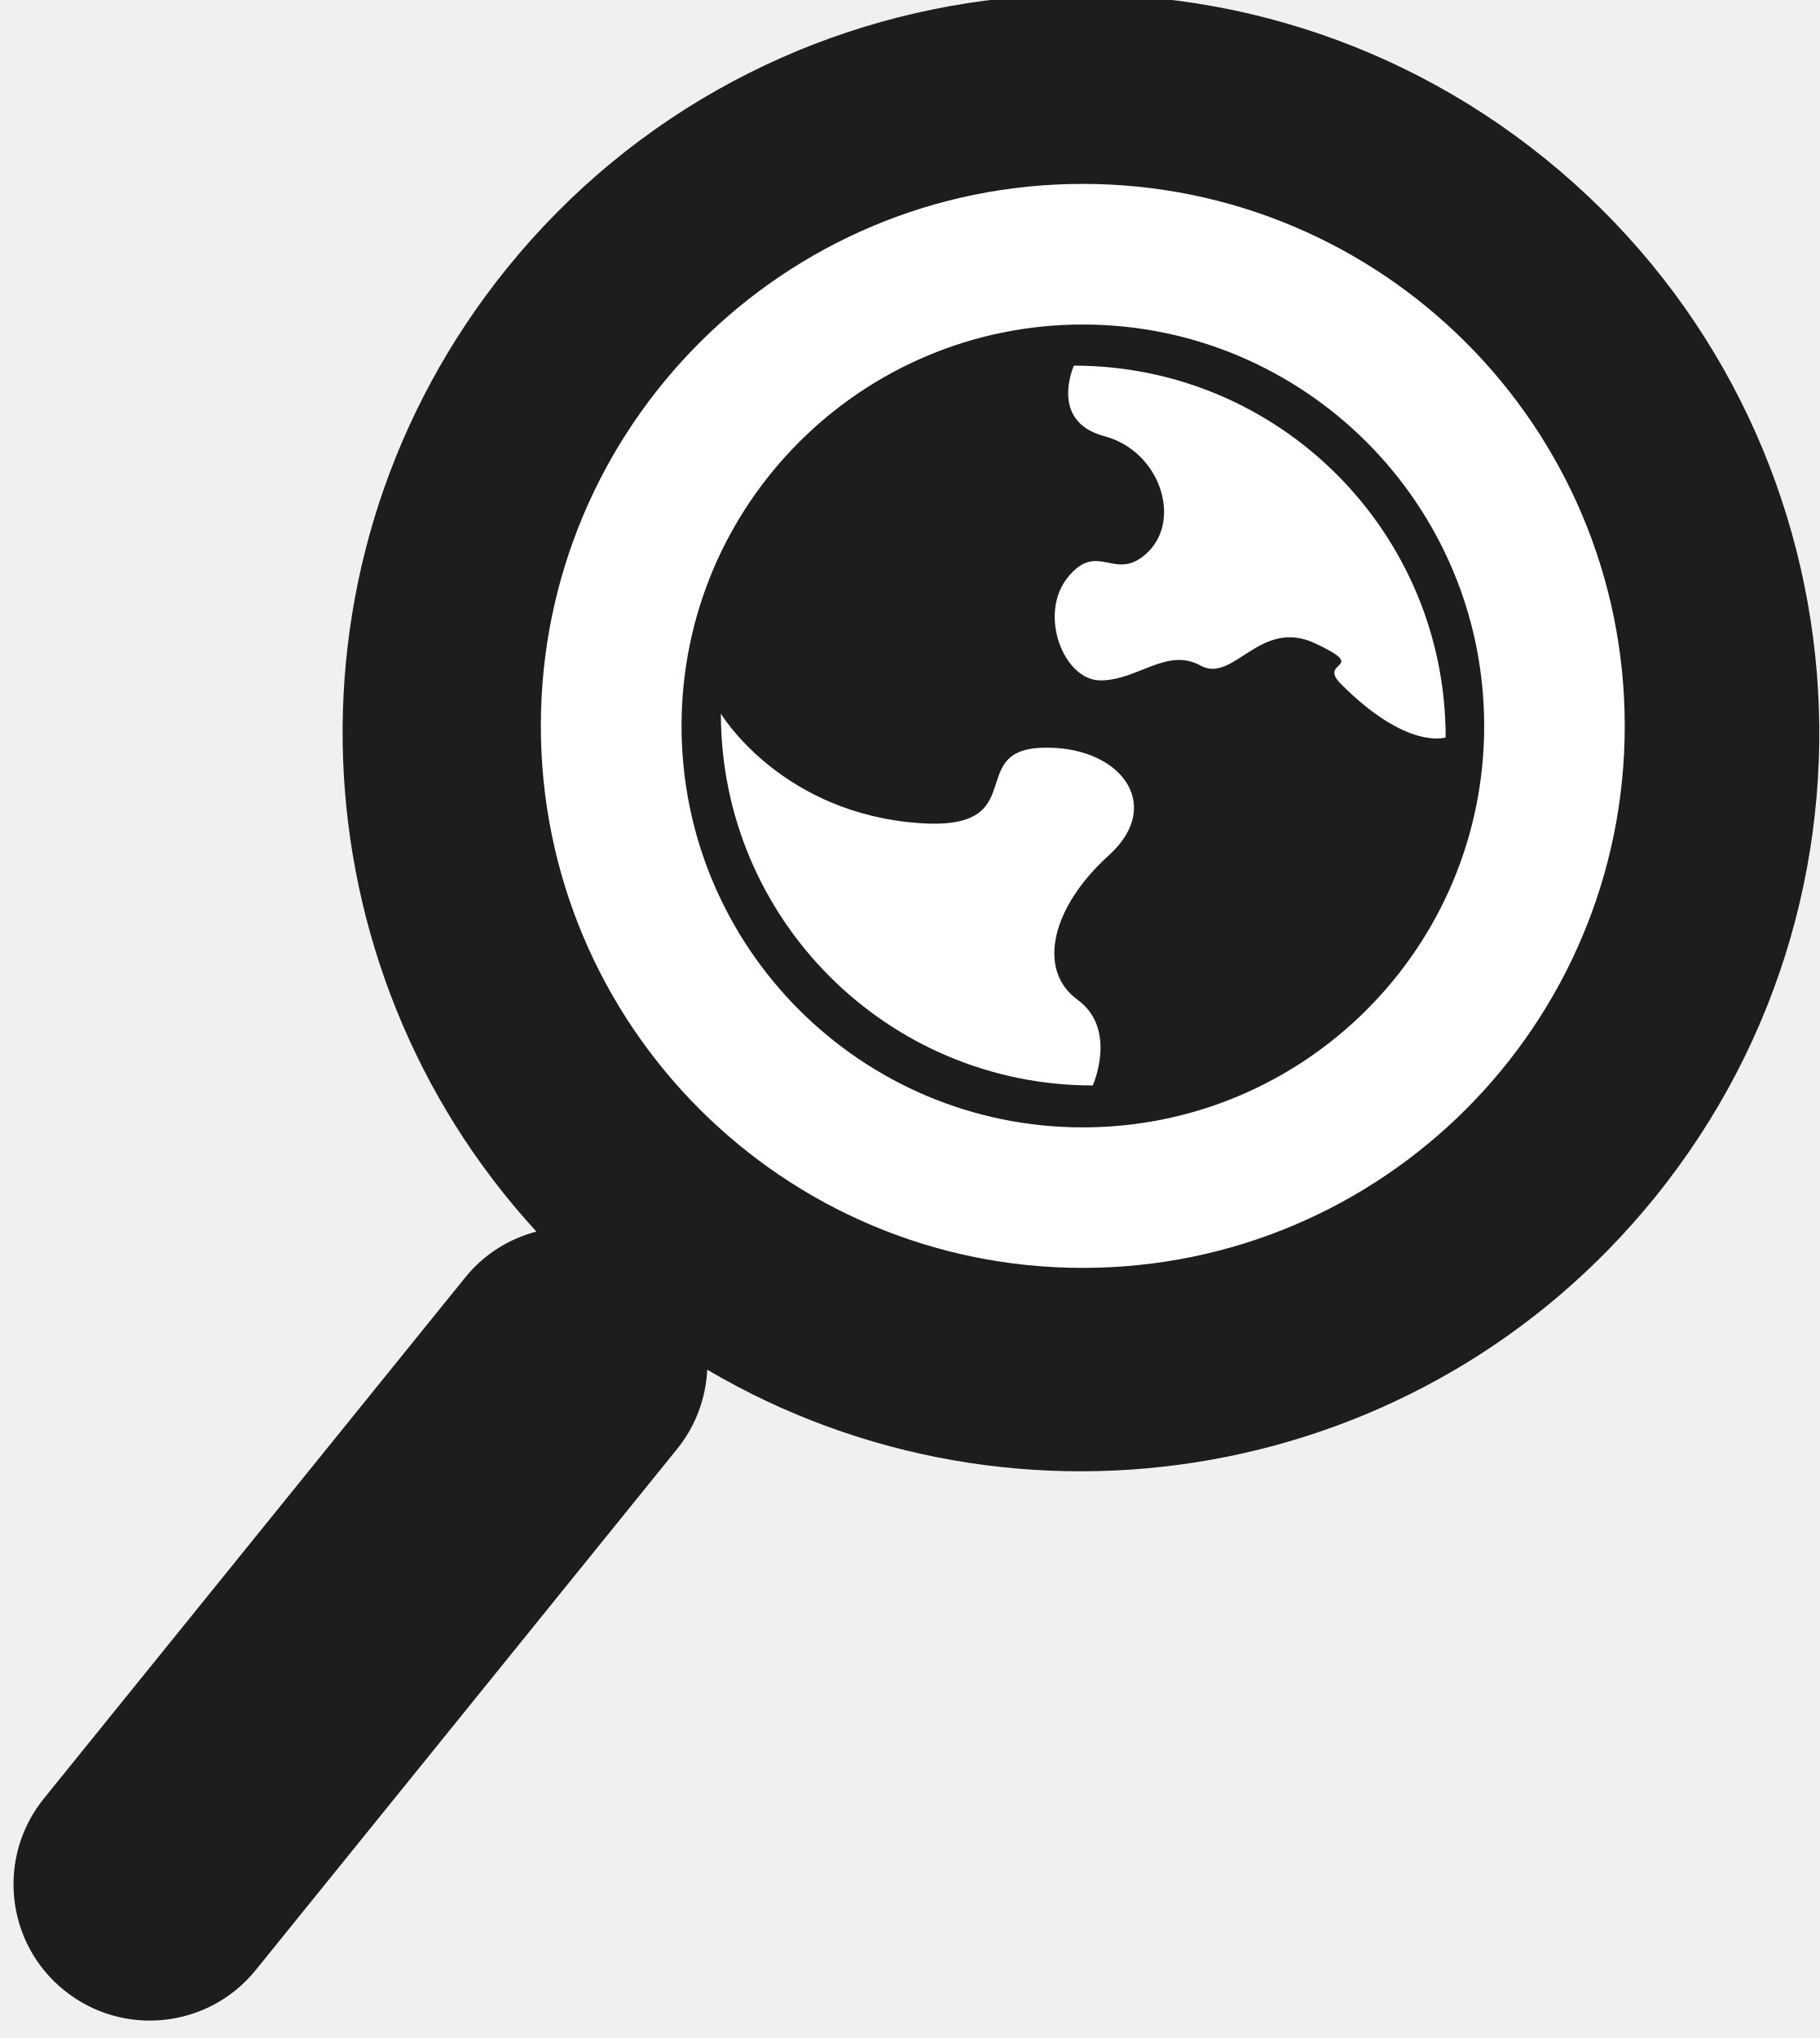
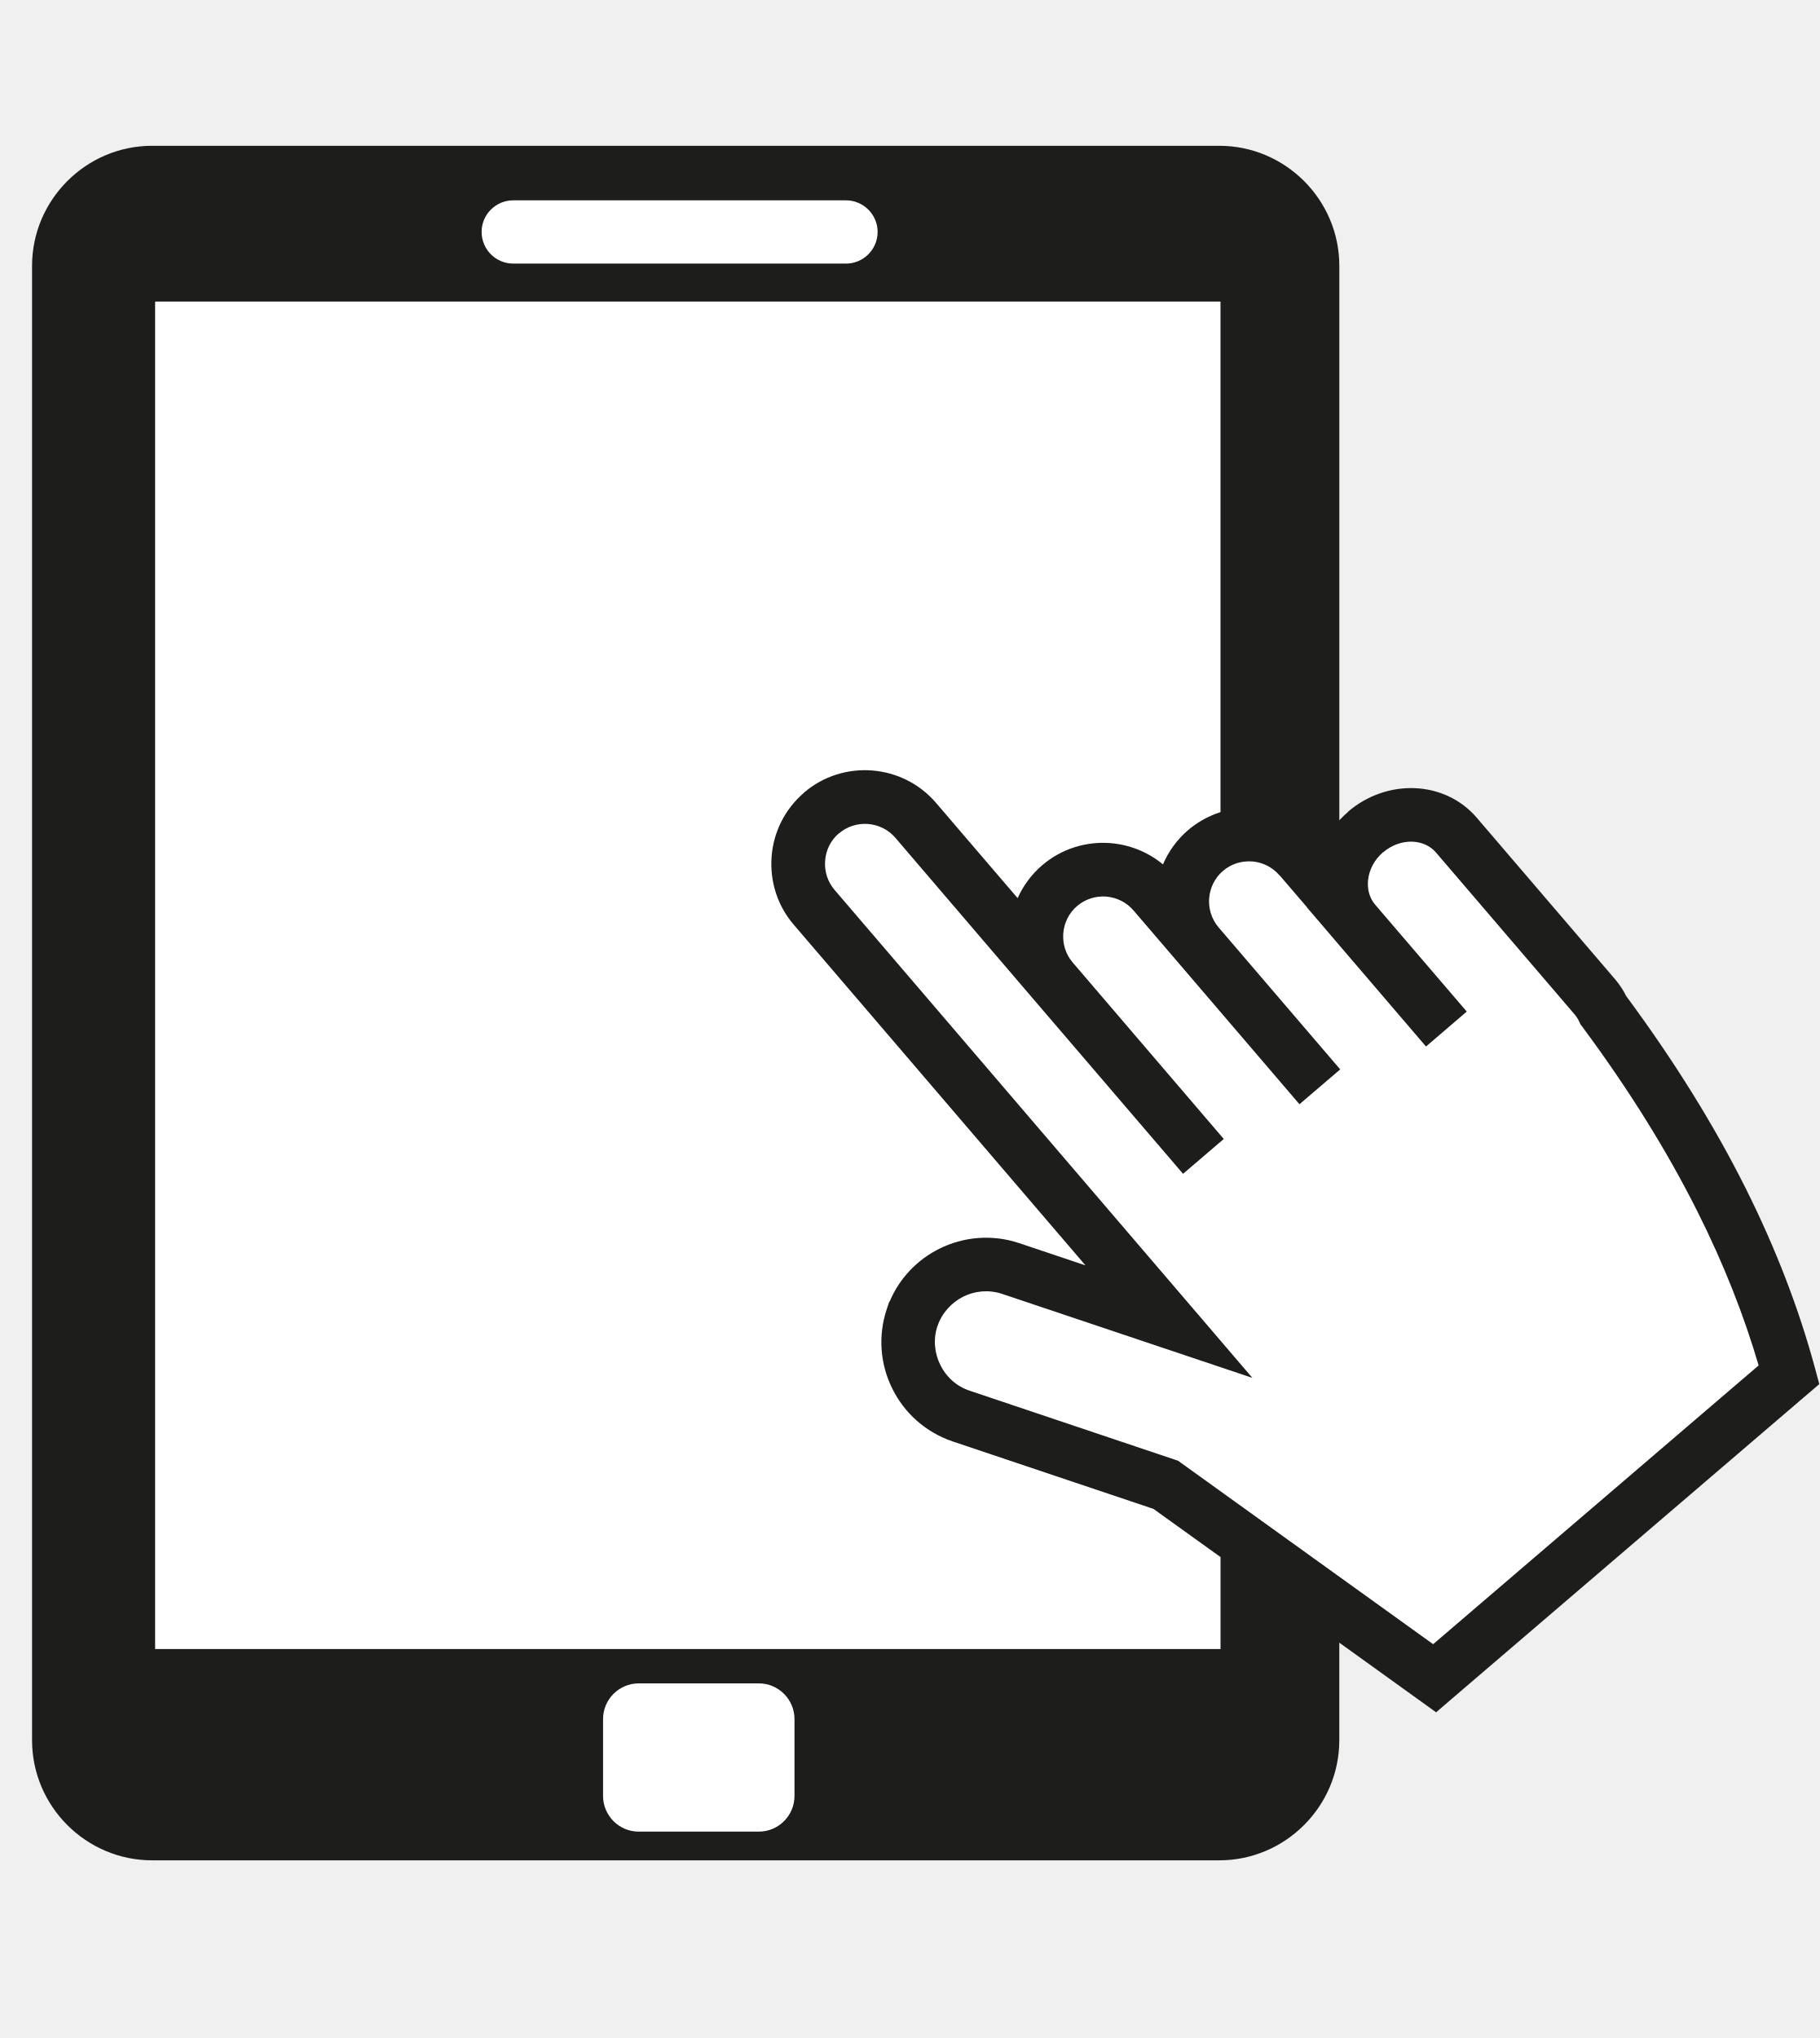
- <svg xmlns="http://www.w3.org/2000/svg" xmlns:xlink="http://www.w3.org/1999/xlink" version="1.1" id="Layer_1" x="0px" y="0px" width="50px" height="56px" viewBox="15 16.5 50 56" enable-background="new 15 16.5 50 56" xml:space="preserve">
+ <svg xmlns="http://www.w3.org/2000/svg" xmlns:xlink="http://www.w3.org/1999/xlink" version="1.1" id="Layer_1" x="0px" y="0px" width="50px" height="56px" viewBox="0 0 50 56" enable-background="new 0 0 50 56" xml:space="preserve">
+   <polygon fill="#FFFFFF" points="11.561,4.985 3.393,6.005 2.259,8.16 2.598,47.408 3.506,50.301 16.438,50.584 24.889,50.699   33.794,50.584 35.553,48.543 35.438,43.439 39.578,46.105 49.164,37.768 45.761,29.998 40.713,23.985 38.386,22.34 35.892,23.133   34.983,20.865 34.869,5.95 27.78,5.721 23.924,4.757 " />
  <g>
-     <g>
-       <g>
-         <defs>
-           <rect id="SVGID_1_" x="15.371" y="16.347" width="49.628" height="55.676" />
-         </defs>
-         <clipPath id="SVGID_2_">
-           <use xlink:href="#SVGID_1_" overflow="visible" />
-         </clipPath>
-         <path clip-path="url(#SVGID_2_)" fill="#FFFFFF" d="M64.677,36.681c0,11.023-8.938,19.96-19.962,19.96     s-19.963-8.938-19.963-19.96c0-11.025,8.938-19.962,19.963-19.962C55.738,16.719,64.677,25.657,64.677,36.681" />
-       </g>
-     </g>
-     <g>
-       <g>
-         <defs>
-           <rect id="SVGID_3_" x="15.371" y="16.347" width="49.628" height="55.676" />
-         </defs>
-         <clipPath id="SVGID_4_">
-           <use xlink:href="#SVGID_3_" overflow="visible" />
-         </clipPath>
-         <path clip-path="url(#SVGID_4_)" fill="#1D1D1B" d="M59.653,36.448c0-8.228-6.667-14.895-14.896-14.895     c-8.223,0-14.893,6.666-14.893,14.895c0,8.225,6.67,14.891,14.893,14.891C52.986,51.339,59.653,44.673,59.653,36.448      M60.486,49.396c-6.401,7.917-17.533,9.756-26.049,4.741c-0.038,0.768-0.306,1.533-0.828,2.178L22.028,70.633     c-1.3,1.607-3.658,1.856-5.266,0.555c-1.609-1.298-1.858-3.656-0.558-5.266l11.58-14.318c0.521-0.646,1.213-1.066,1.958-1.263     c-6.685-7.277-7.212-18.546-0.814-26.464c7.047-8.711,19.828-10.064,28.538-3.016C66.18,27.907,67.533,40.685,60.486,49.396" />
-       </g>
-     </g>
-     <g>
-       <g>
-         <defs>
-           <rect id="SVGID_5_" x="15.371" y="16.347" width="49.628" height="55.676" />
-         </defs>
-         <clipPath id="SVGID_6_">
-           <use xlink:href="#SVGID_5_" overflow="visible" />
-         </clipPath>
-         <path clip-path="url(#SVGID_6_)" fill="#1D1D1B" d="M47.991,34.787c0.913,0.508,1.628-1.32,3.152-0.61     c1.522,0.713,0.05,0.459,0.711,1.118c1.827,1.834,2.877,1.468,2.877,1.468c0-5.643-4.57-10.216-10.217-10.216     c0,0-0.695,1.533,0.836,1.938c1.521,0.406,2.123,2.26,1.215,3.169c-0.906,0.902-1.367-0.323-2.207,0.695     c-0.84,1.014-0.13,2.847,0.887,2.847C46.265,35.196,47.075,34.28,47.991,34.787 M45.478,39.999     c1.566-1.421,0.252-3.051-1.885-2.95c-2.134,0.103-0.1,2.442-3.673,2.037c-3.572-0.408-5.108-2.976-5.108-2.976     c0,5.643,4.574,10.216,10.22,10.216c0,0,0.697-1.55-0.425-2.361C43.491,43.149,43.9,41.421,45.478,39.999 M55.79,36.448     c0,6.093-4.936,11.03-11.033,11.03c-6.088,0-11.026-4.938-11.026-11.03c0-6.09,4.938-11.031,11.026-11.031     C50.854,25.417,55.79,30.358,55.79,36.448" />
-       </g>
-     </g>
+     <defs>
+       <rect id="SVGID_1_" x="0.881" y="4.006" width="49.119" height="47.111" />
+     </defs>
+     <clipPath id="SVGID_2_">
+       <use xlink:href="#SVGID_1_" overflow="visible" />
+     </clipPath>
+     <path clip-path="url(#SVGID_2_)" fill-rule="evenodd" clip-rule="evenodd" fill="#1D1D1B" d="M37.793,24.858L37.793,24.858   l2.518,2.938l-1.12,0.96l-2.517-2.939l-0.009-0.012l-0.747-0.872l0.003-0.003l-0.756-0.881l-0.003,0.002   c-0.196-0.23-0.469-0.358-0.751-0.381v0.001c-0.28-0.021-0.571,0.062-0.799,0.259c-0.231,0.197-0.357,0.47-0.381,0.751   c-0.021,0.282,0.063,0.571,0.259,0.801l3.343,3.903l-1.12,0.957l-3.341-3.902l-0.61-0.712l-0.61-0.711   c-0.194-0.229-0.469-0.357-0.75-0.381c-0.281-0.021-0.571,0.064-0.801,0.261c-0.229,0.195-0.357,0.469-0.379,0.751   c-0.021,0.28,0.062,0.57,0.259,0.799l4.152,4.85l-1.119,0.957l-4.153-4.847l-2.607-3.046l-1.147-1.341   c-0.196-0.228-0.469-0.356-0.75-0.379c-0.282-0.021-0.572,0.063-0.802,0.261l-0.001-0.003c-0.228,0.194-0.356,0.468-0.377,0.752   c-0.022,0.282,0.062,0.571,0.259,0.801l9.749,11.384l1.734,2.025l-2.528-0.848l-4.348-1.459c-0.363-0.121-0.747-0.086-1.068,0.074   c-0.323,0.164-0.587,0.445-0.71,0.811l-0.003,0.004c-0.119,0.363-0.078,0.742,0.081,1.064c0.16,0.324,0.441,0.586,0.807,0.707   l5.623,1.889l0.104,0.035l0.091,0.066l6.919,4.975l8.946-7.66c-0.402-1.369-0.955-2.781-1.688-4.24   c-0.818-1.629-1.861-3.32-3.171-5.083l-0.042-0.056l-0.035-0.079c-0.013-0.028-0.031-0.062-0.057-0.1   c-0.015-0.024-0.038-0.057-0.069-0.092l-3.805-4.443c-0.161-0.189-0.399-0.29-0.651-0.299c-0.271-0.009-0.562,0.088-0.802,0.293   l-0.001-0.003c-0.239,0.204-0.379,0.477-0.411,0.75C37.569,24.417,37.632,24.668,37.793,24.858 M4.18,4.006h29.33   c1.815,0,3.299,1.485,3.299,3.299v15.235c0.077-0.084,0.159-0.161,0.246-0.238l-0.003-0.001l0.001-0.001   c0.527-0.451,1.184-0.665,1.813-0.644c0.652,0.023,1.276,0.296,1.718,0.811l3.806,4.444c0.064,0.076,0.128,0.16,0.188,0.255   c0.04,0.061,0.077,0.129,0.111,0.199c1.344,1.816,2.421,3.562,3.269,5.25c0.859,1.713,1.485,3.363,1.92,4.965L50,38.033   l-0.353,0.301l-9.74,8.34l-0.438,0.377l-0.472-0.34l-2.189-1.574v2.682c0,1.814-1.483,3.299-3.299,3.299H4.18   c-1.814,0-3.299-1.484-3.299-3.299V7.305C0.881,5.492,2.365,4.006,4.18,4.006 M33.543,22.316c-0.318,0.101-0.622,0.265-0.891,0.494   c-0.311,0.267-0.54,0.591-0.69,0.942c-0.418-0.347-0.928-0.544-1.447-0.585c-0.657-0.051-1.334,0.148-1.872,0.608   c-0.3,0.257-0.524,0.567-0.675,0.904l-1.095-1.277l-1.147-1.34c-0.461-0.539-1.101-0.84-1.757-0.891   c-0.657-0.051-1.335,0.148-1.872,0.608l0.001,0.002c-0.541,0.463-0.842,1.101-0.892,1.756c-0.05,0.657,0.146,1.334,0.608,1.871   l8.018,9.362l-1.821-0.611c-0.753-0.252-1.536-0.174-2.196,0.154c-0.594,0.295-1.089,0.797-1.364,1.449l-0.013,0.01l-0.066,0.197   c-0.252,0.75-0.175,1.537,0.154,2.193c0.327,0.658,0.904,1.191,1.655,1.445l5.519,1.854l1.844,1.324v2.527H4.263V8.287h29.28   V22.316z M44.688,27.366c0.015,0.028,0.028,0.055,0.04,0.085L44.688,27.366z M17.552,46.256c-0.538,0-0.978,0.441-0.978,0.979   v2.115c0,0.537,0.439,0.979,0.978,0.979h3.304c0.539,0,0.979-0.441,0.979-0.979v-2.115c0-0.537-0.439-0.979-0.979-0.979H17.552z    M14.104,5.505c-0.479,0-0.868,0.391-0.868,0.868c0,0.479,0.39,0.87,0.868,0.87h9.147c0.478,0,0.869-0.392,0.869-0.87   c0-0.478-0.392-0.868-0.869-0.868H14.104z" />
  </g>
</svg>
